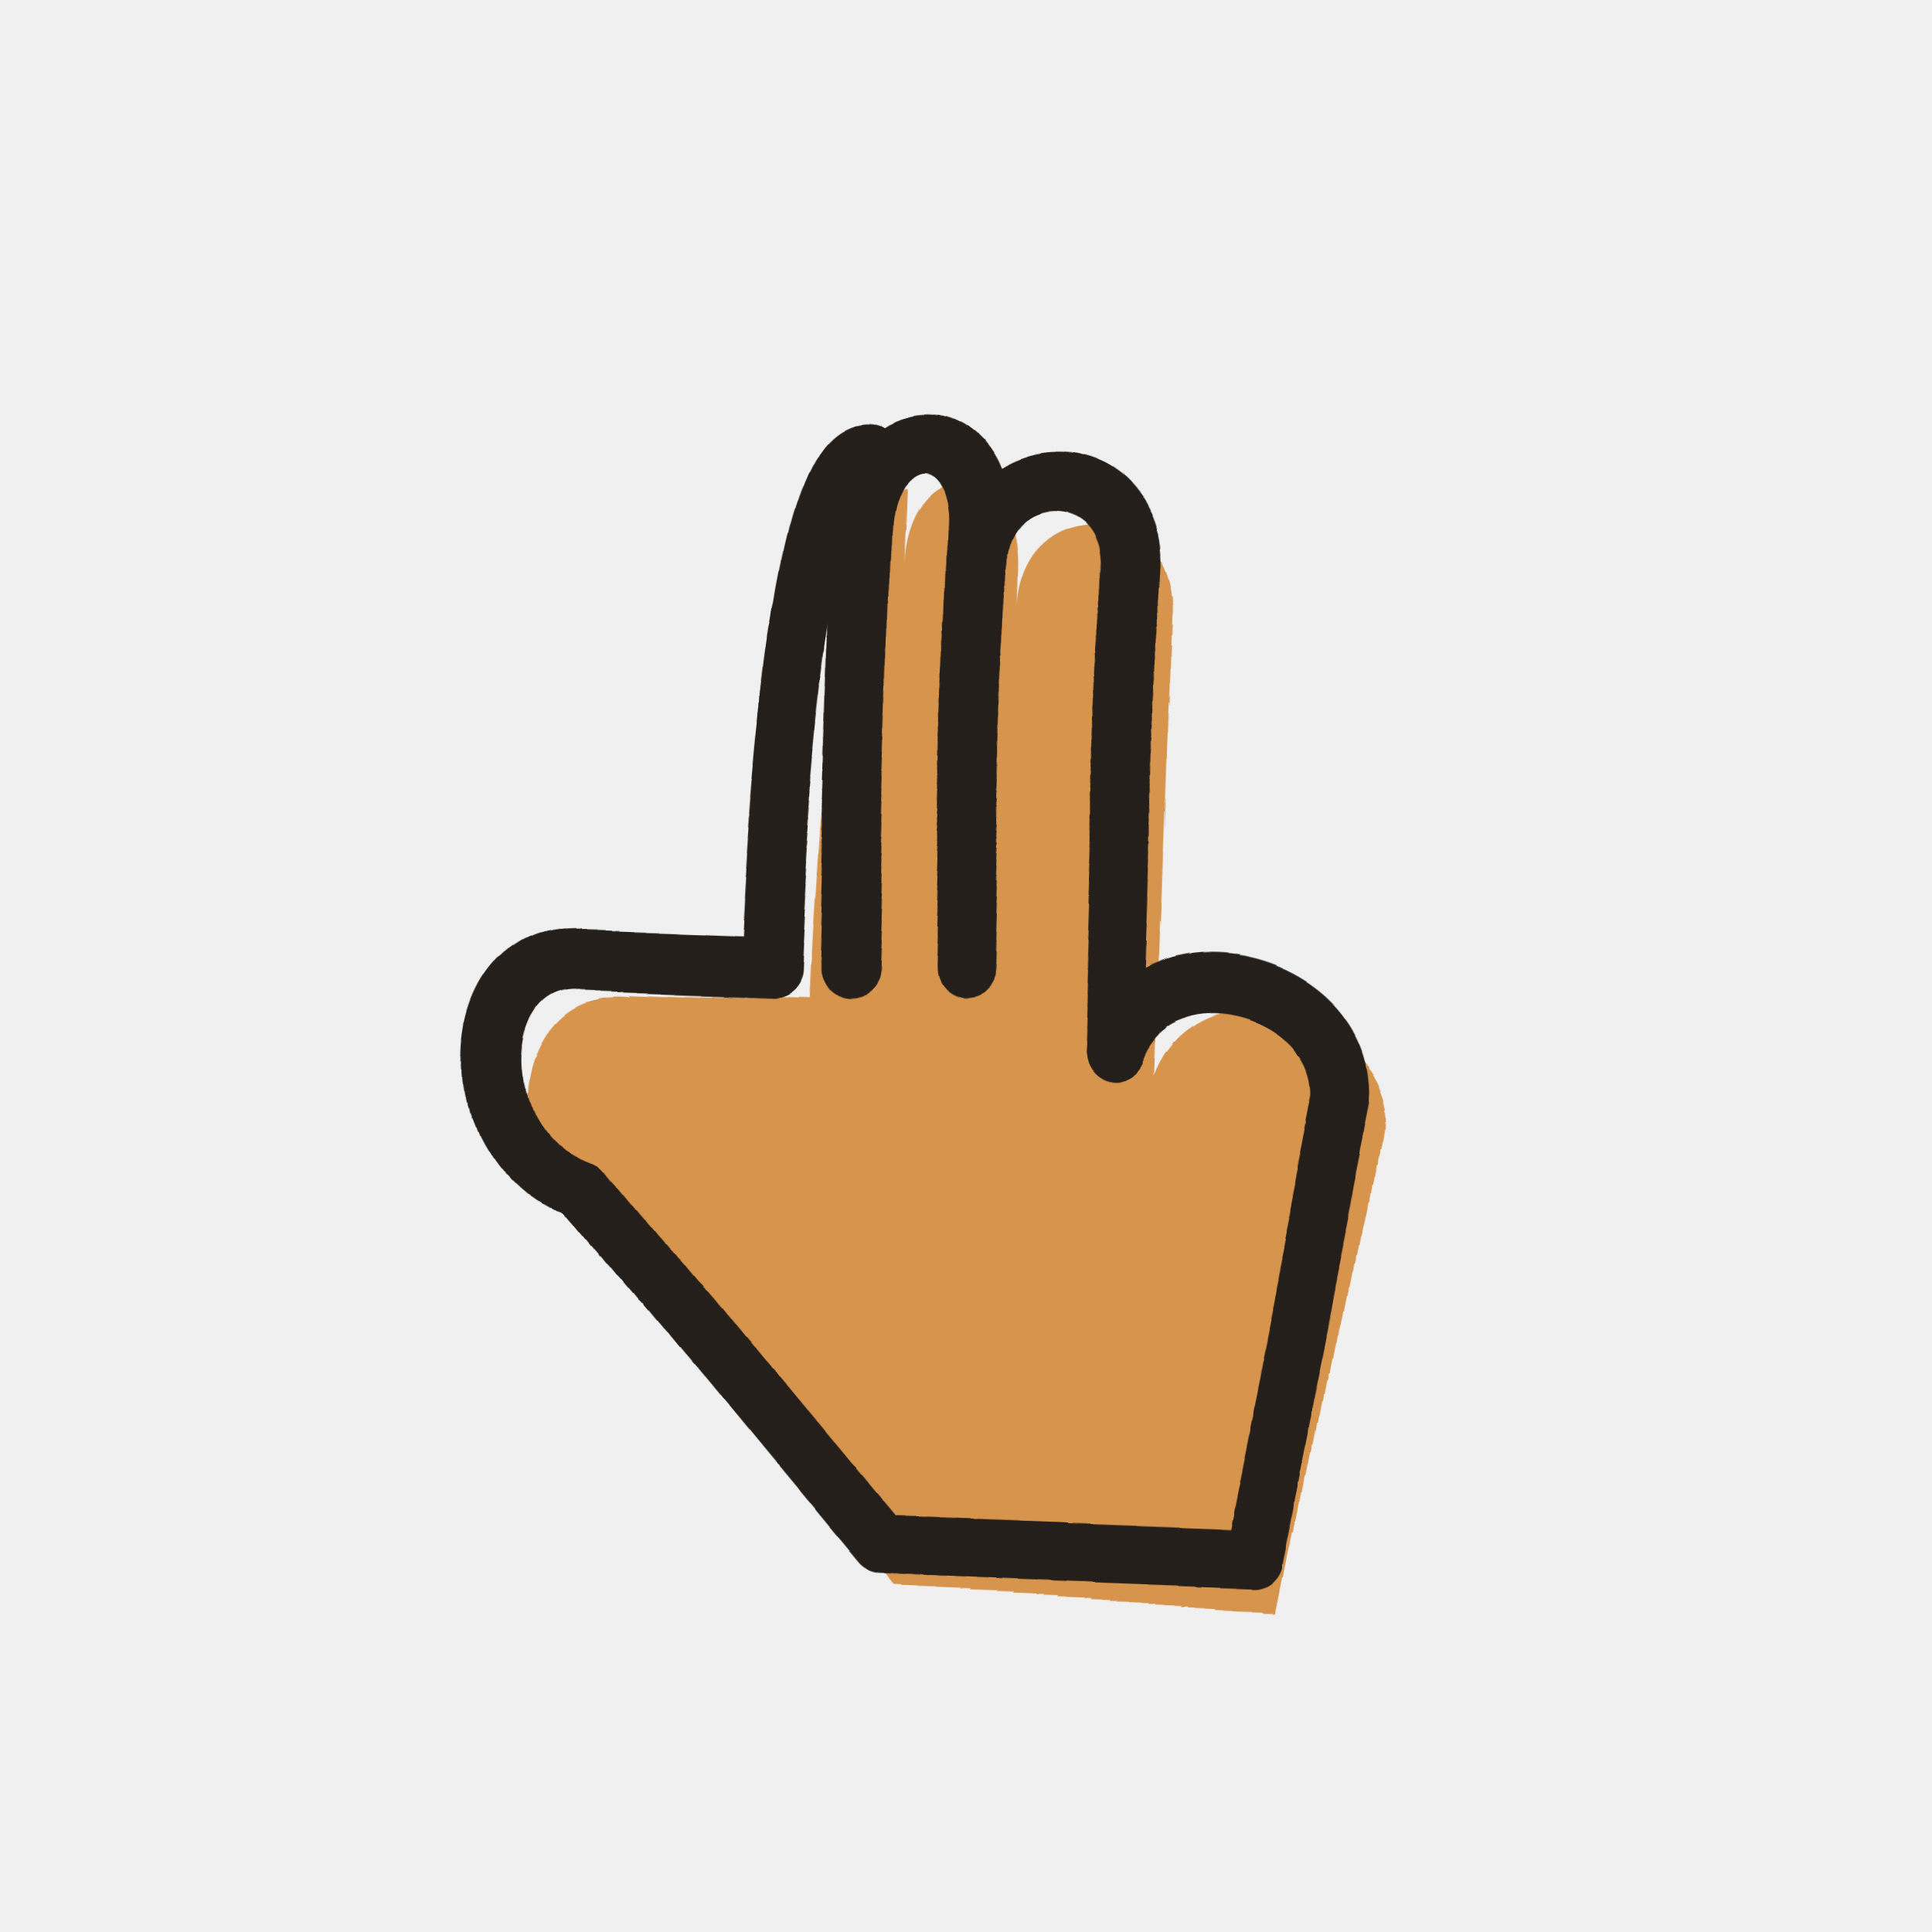
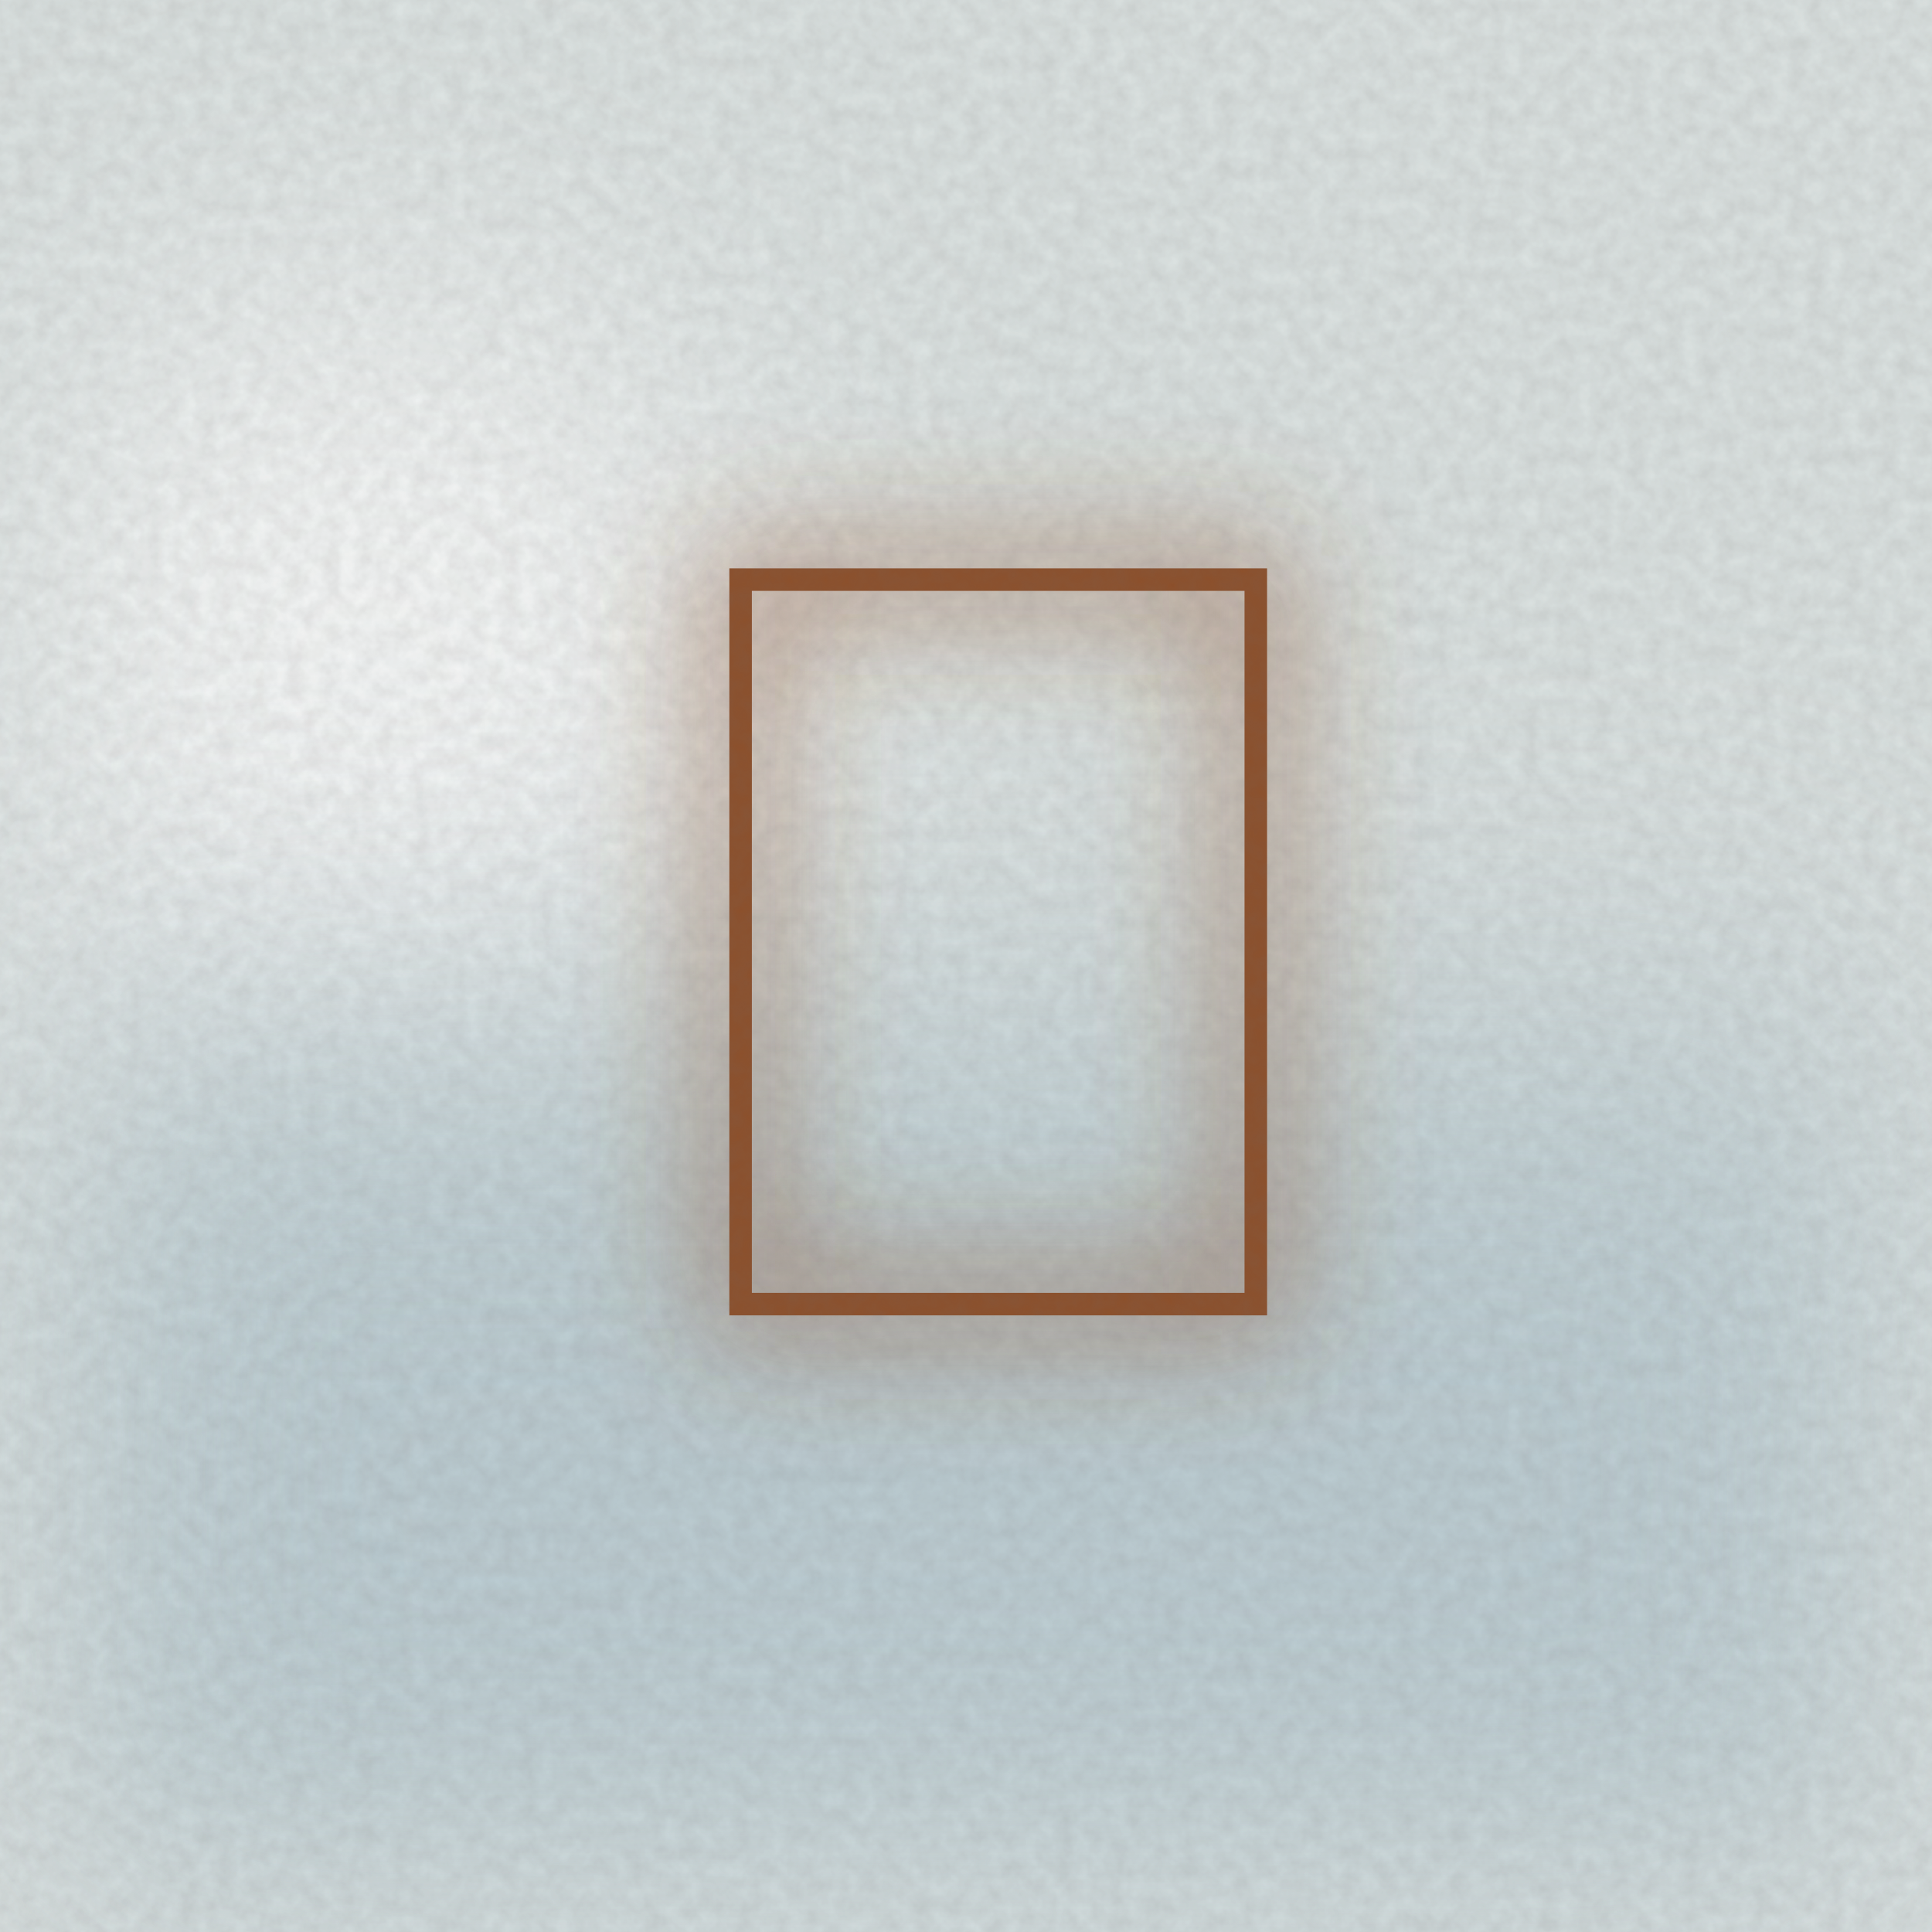
- <svg xmlns="http://www.w3.org/2000/svg" viewBox="0 0 100 100">
+ <svg xmlns="http://www.w3.org/2000/svg" viewBox="0 0 120 120" width="120" height="120">
  <defs>
-     <filter id="ri" x="-30%" y="-30%" width="160%" height="160%">
-       <feTurbulence type="fractalNoise" baseFrequency="0.021" numOctaves="2" seed="814" result="n" />
-       <feDisplacementMap in="SourceGraphic" in2="n" scale="2.7" xChannelSelector="R" yChannelSelector="G" />
+     <clipPath id="c">
+       <rect width="120" height="120" />
+     </clipPath>
+     <filter id="b" x="-50%" y="-50%" width="200%" height="200%">
+       <feGaussianBlur stdDeviation="11" />
    </filter>
-     <filter id="rf" x="-30%" y="-30%" width="160%" height="160%">
-       <feTurbulence type="fractalNoise" baseFrequency="0.015" numOctaves="2" seed="827" result="n" />
-       <feDisplacementMap in="SourceGraphic" in2="n" scale="4.4" xChannelSelector="R" yChannelSelector="G" />
+     <filter id="b2" x="-50%" y="-50%" width="200%" height="200%">
+       <feGaussianBlur stdDeviation="4" />
    </filter>
+     <filter id="g" x="0" y="0" width="100%" height="100%">
+       <feTurbulence type="fractalNoise" baseFrequency="0.9" numOctaves="3" seed="225" stitchTiles="stitch" />
+       <feColorMatrix type="matrix" values="0 0 0 0 0.17  0 0 0 0 0.16  0 0 0 0 0.15  0 0 0 0.55 0" />
+     </filter>
+     <pattern id="h" width="4" height="4" patternUnits="userSpaceOnUse">
+       <circle cx="2" cy="2" r="0.9" fill="#2E2D2A" />
+     </pattern>
  </defs>
-   <g transform="rotate(2 50 50)">
-     <g filter="url(#rf)" transform="translate(1.6 2.2)" opacity="0.9" stroke="none">
-       <path d="M44 24 C40 24, 40 50, 40 50 L30 50 C24 50, 24 60, 30 62 L46 80 L66 80 L70 56 C70 50, 60 48, 58 54 L58 30 C58 24, 50 24, 50 30 L50 28 C50 22, 44 22, 44 28 Z" fill="#D4893B" />
-     </g>
-     <g filter="url(#ri)" fill="none" stroke="#241f1a" stroke-width="3.1" stroke-linecap="round" stroke-linejoin="round">
-       <path d="M44 24 C40 24, 40 50, 40 50 L30 50 C24 50, 24 60, 30 62 L46 80 L66 80 L70 56 C70 50, 60 48, 58 54" />
-       <path d="M58 54 L58 30 C58 24, 50 24, 50 30 L50 50" />
-       <path d="M50 30 L50 28 C50 22, 44 22, 44 28 L44 50" />
-     </g>
+   <g clip-path="url(#c)">
+     <rect width="120" height="120" fill="#DCE3E2" />
+     <circle cx="23" cy="42" r="24" fill="#FFFFFF" opacity="0.8" filter="url(#b)" />
+     <rect x="0" y="64" width="120" height="70" fill="#BCCDD3" filter="url(#b)" />
+     <rect x="46" y="36" width="32" height="45" fill="none" stroke="#8C4F2A" stroke-width="3" filter="url(#b2)" opacity="0.85" />
+     <rect x="46" y="36" width="32" height="45" fill="none" stroke="#8C4F2A" stroke-width="1.4" />
+     <rect width="120" height="120" filter="url(#g)" opacity="0.35" />
  </g>
</svg>
